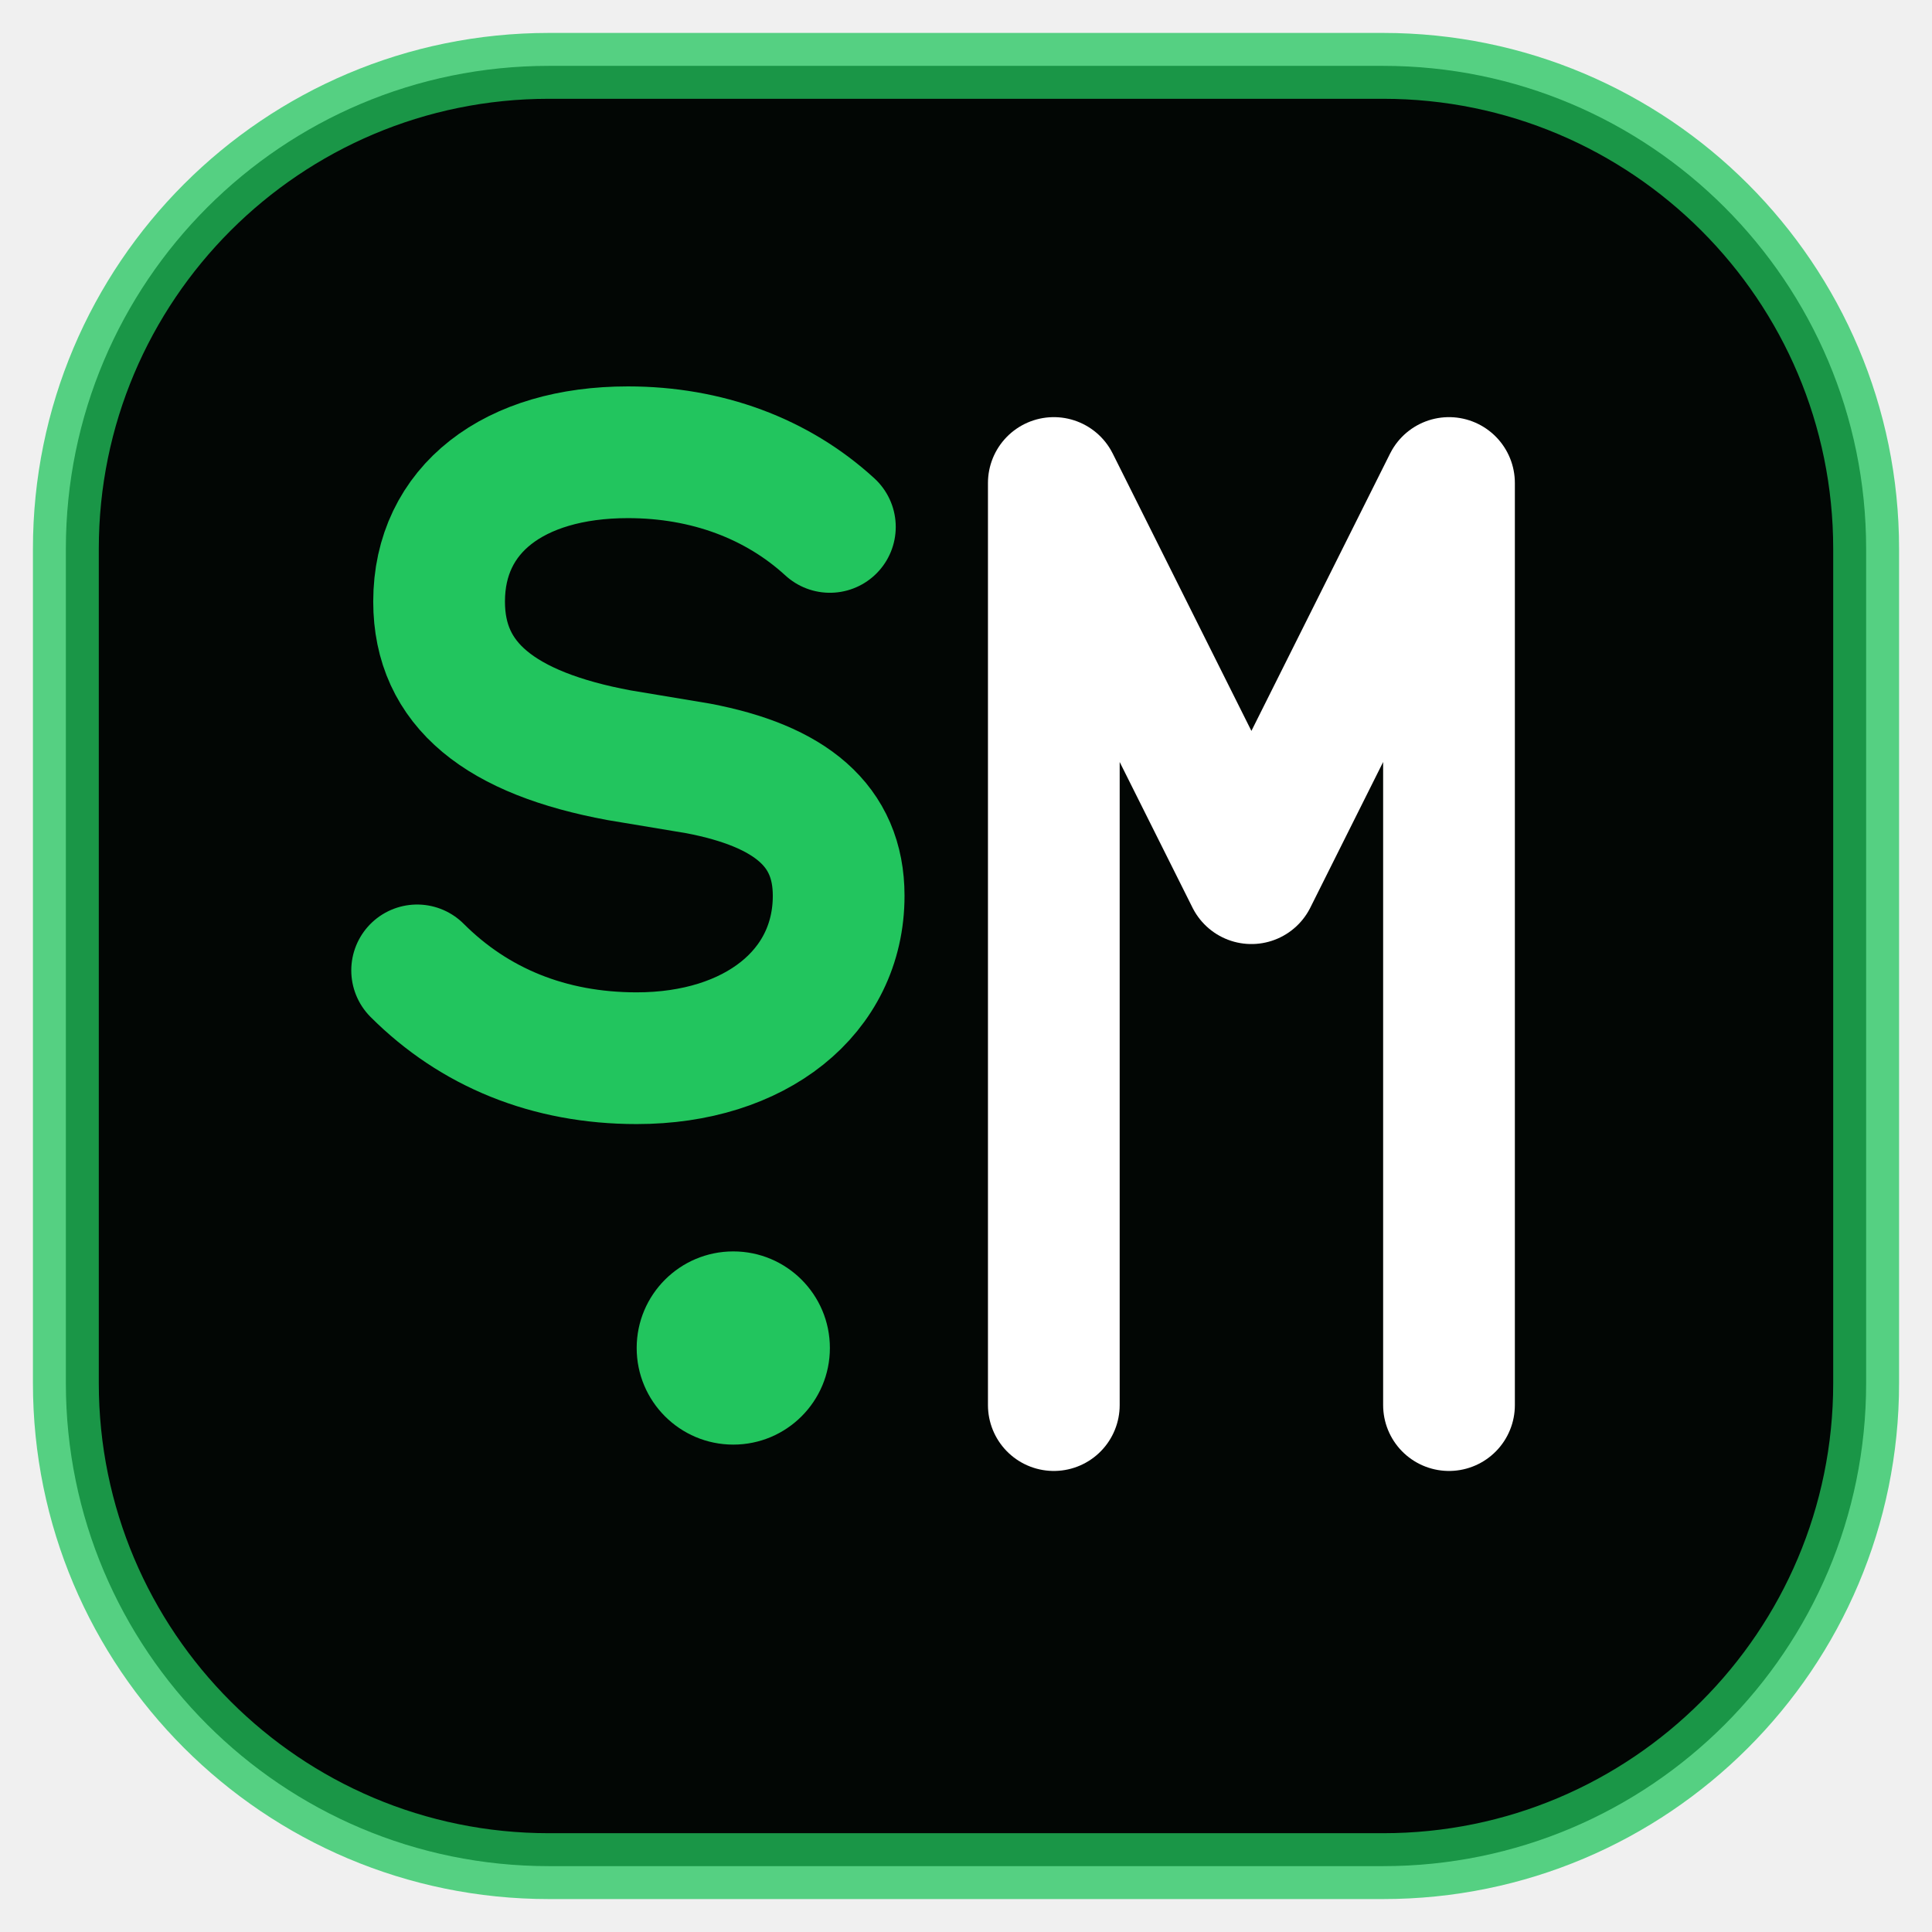
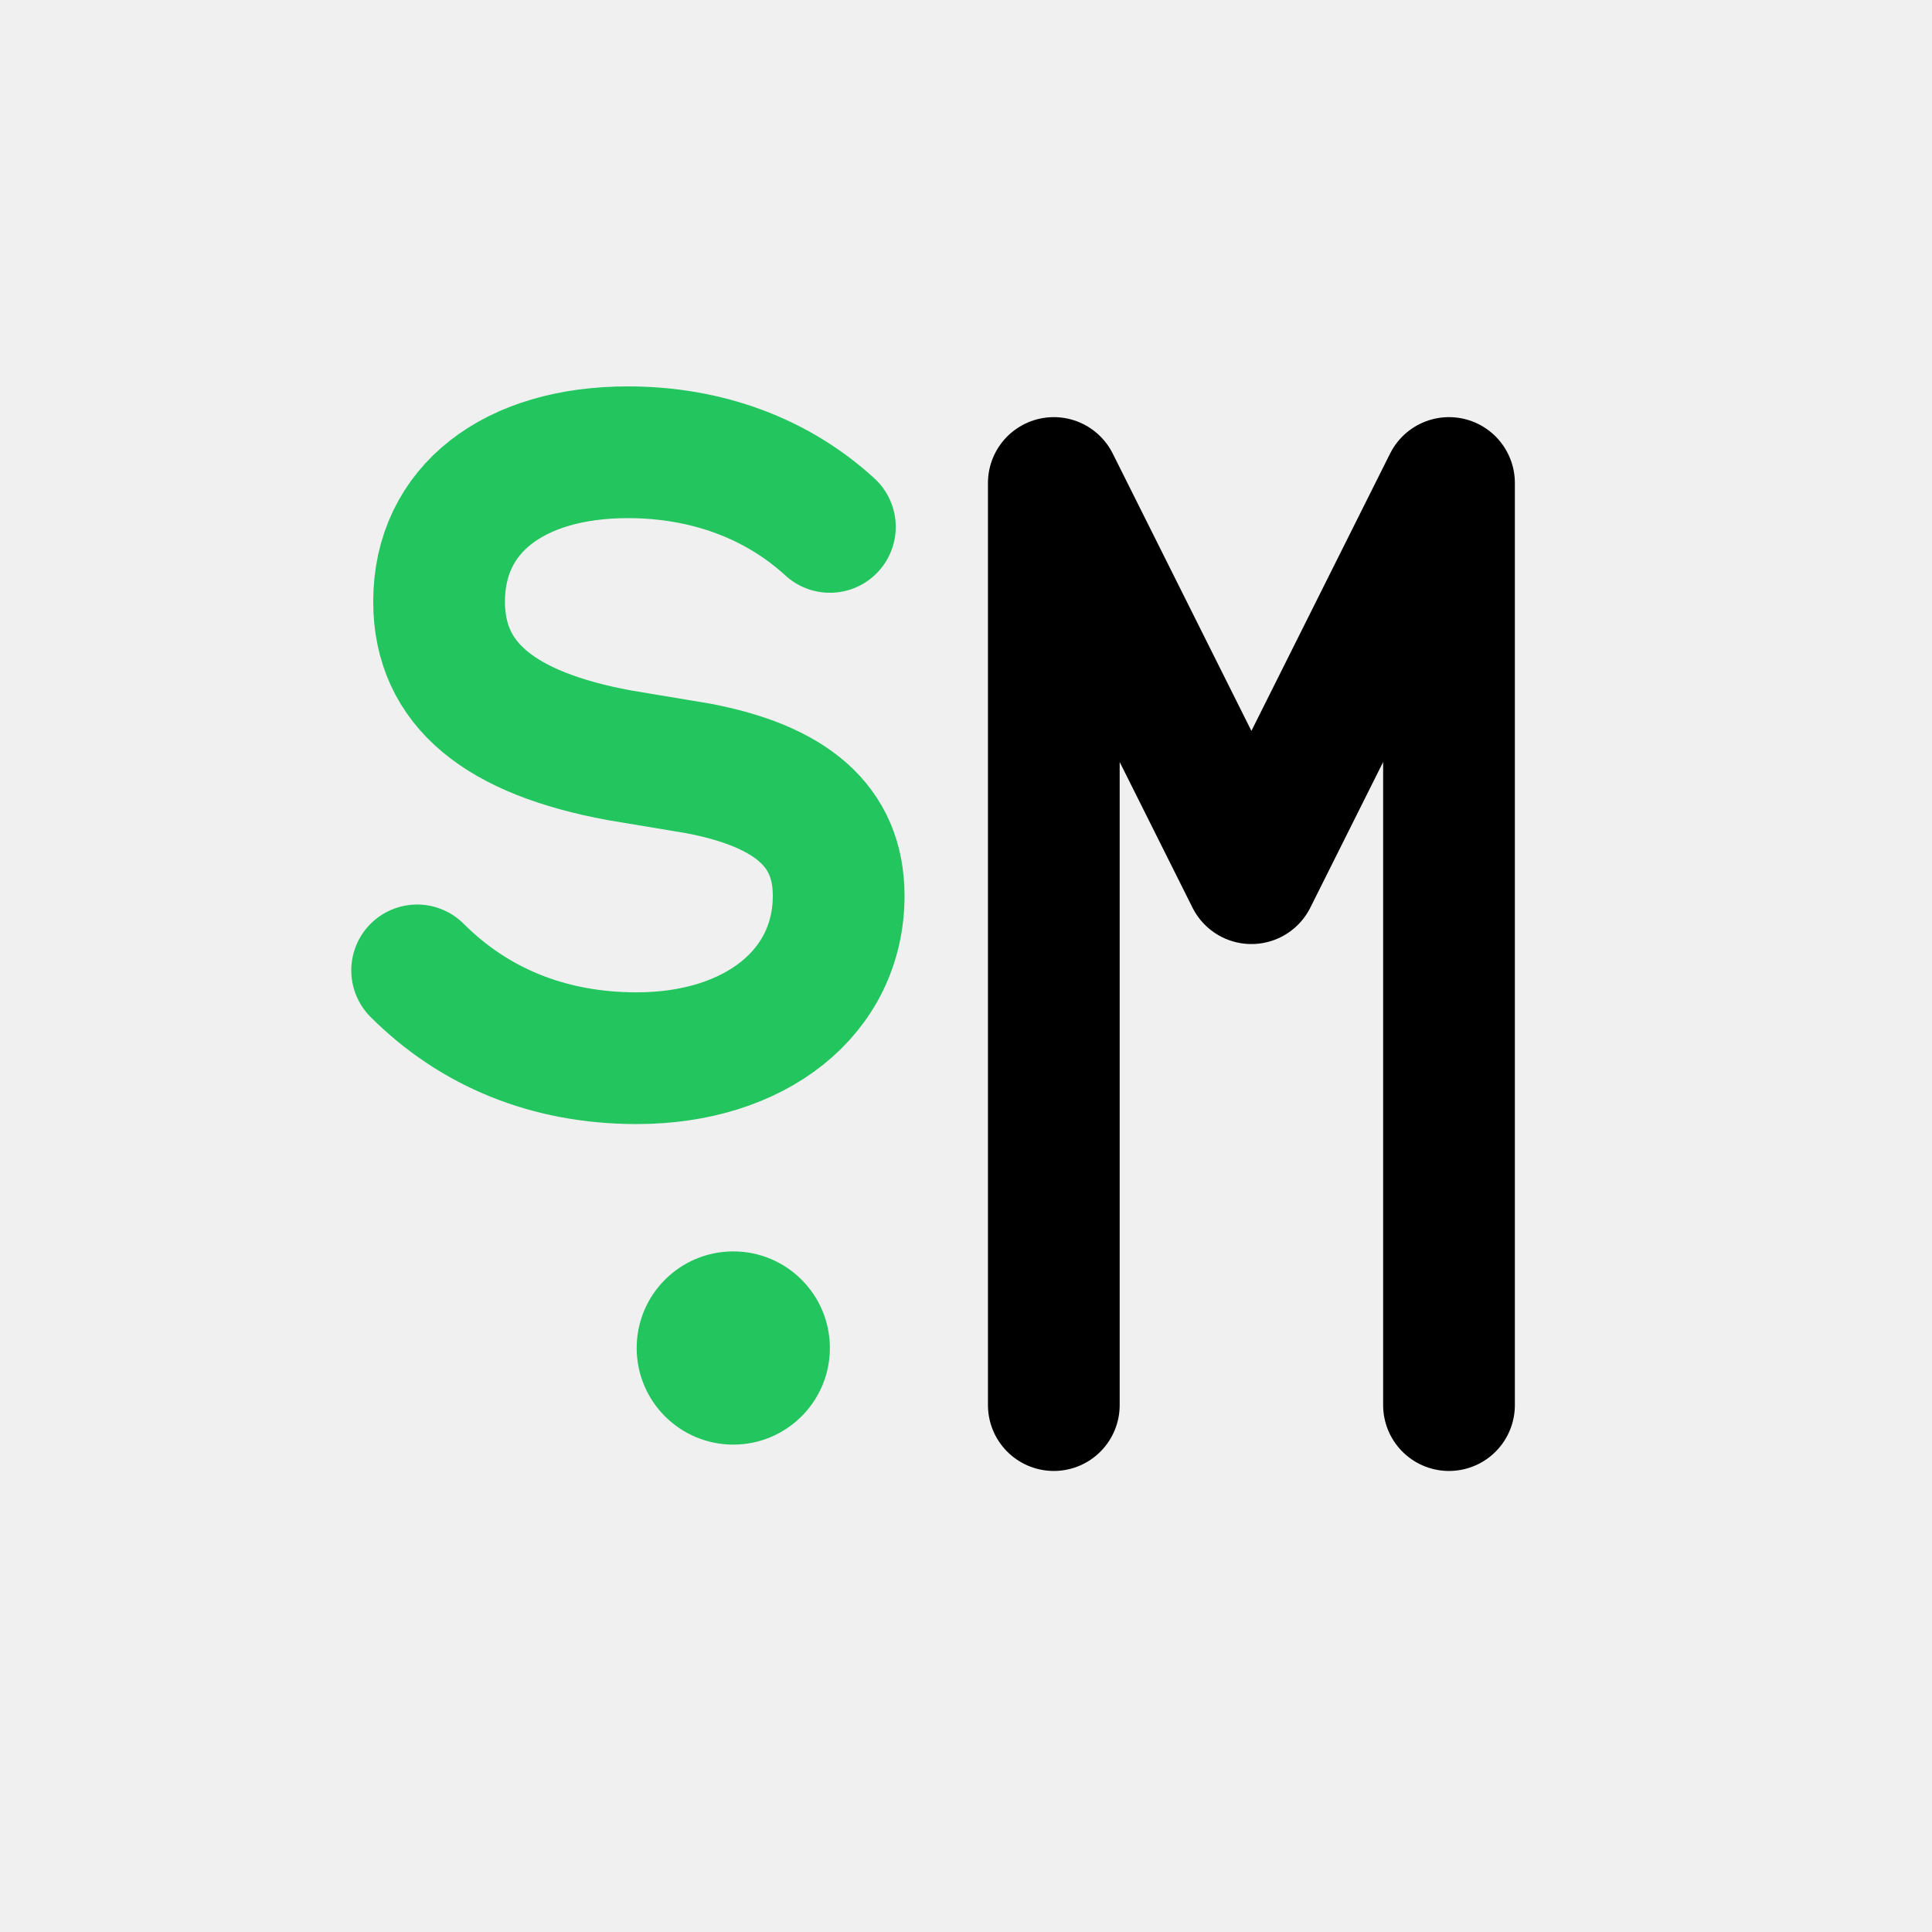
<svg xmlns="http://www.w3.org/2000/svg" viewBox="0 0 44 44" role="img" aria-labelledby="logoTitle">
-   <rect x="1.5" y="1.5" width="41" height="41" rx="11" fill="#020604" />
-   <rect x="1.5" y="1.5" width="41" height="41" rx="11" fill="none" stroke="#22c55e" stroke-width="1.5" opacity="0.75" />
  <path d="M18.9 12C17.7 10.9 16.1 10.3 14.3 10.3C11.7 10.3 10 11.6 10 13.7C10 15.6 11.4 16.7 14.1 17.2L15.9 17.5C18 17.9 19.1 18.8 19.1 20.4C19.1 22.6 17.2 24.1 14.5 24.1C12.5 24.1 10.8 23.4 9.5 22.1" fill="none" stroke="#22c55e" stroke-width="3" stroke-linecap="round" stroke-linejoin="round" />
  <circle cx="16.7" cy="30.7" r="2.2" fill="#22c55e" />
-   <path d="M24 32V11L28.5 20L33 11V32" fill="none" stroke="#ffffff" stroke-width="3" stroke-linecap="round" stroke-linejoin="round" />
+   <path d="M24 32V11L28.5 20L33 11V32" fill="none" stroke="#000000" stroke-width="3" stroke-linecap="round" stroke-linejoin="round" />
</svg>
